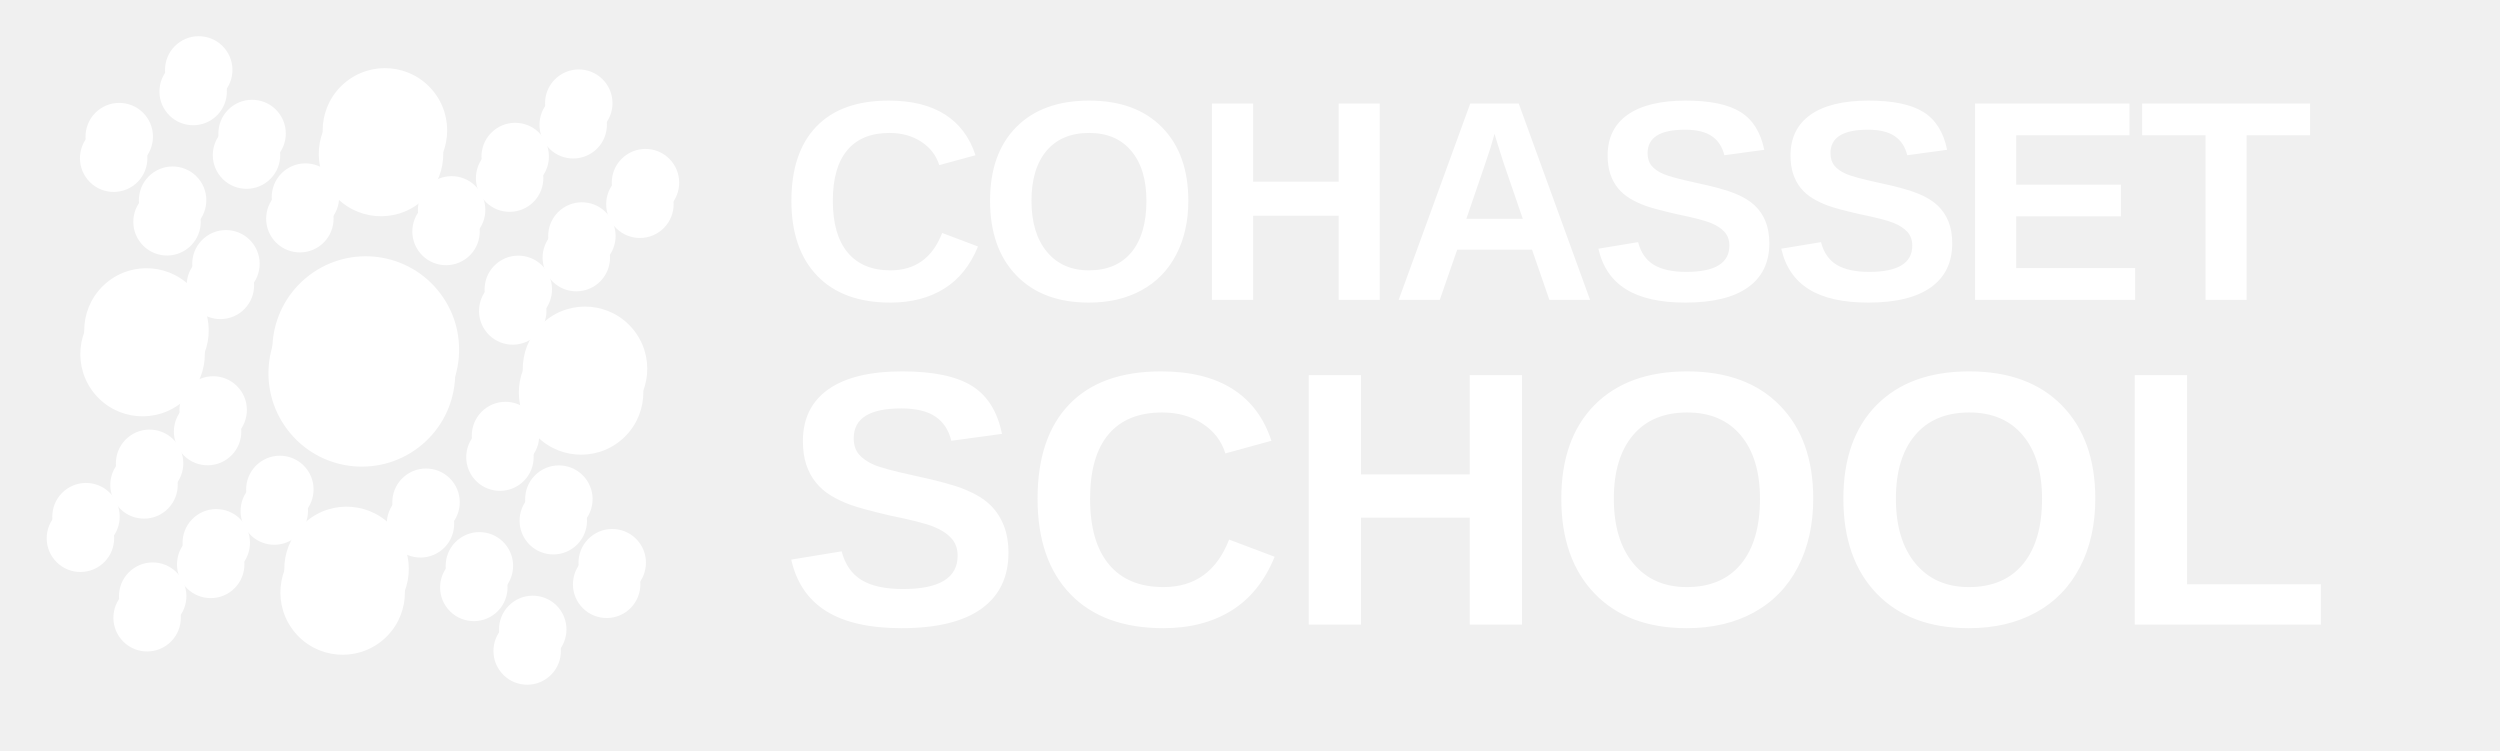
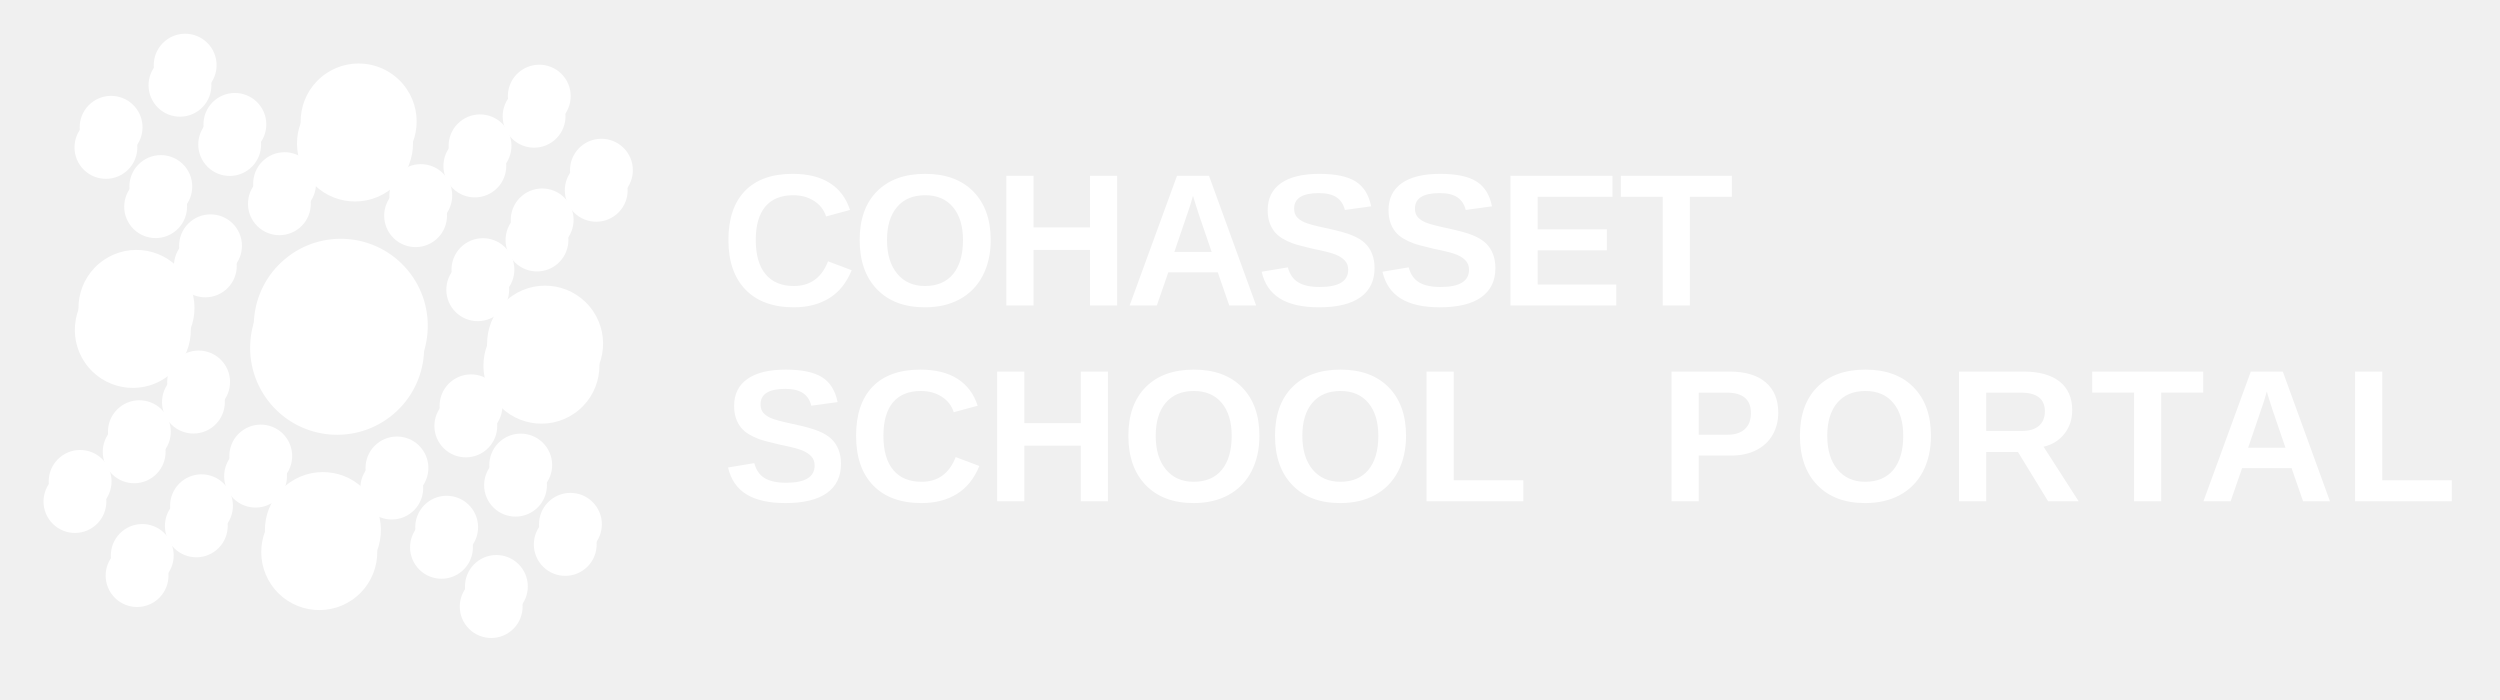
- <svg xmlns="http://www.w3.org/2000/svg" viewBox="19.5 22.6 481.9 144.7" role="img" aria-label="Cohasset School">
+ <svg xmlns="http://www.w3.org/2000/svg" viewBox="19.5 22.6 517.2 144.7" role="img" aria-label="Cohasset School">
  <defs>
    <filter id="sh" x="-40%" y="-30%" width="180%" height="160%">
      <feDropShadow dx="-3" dy="3" stdDeviation="1.8" flood-color="#0B1630" flood-opacity="0.45" />
    </filter>
  </defs>
  <g id="sunburst" transform="rotate(-40 90 90)">
    <g fill="#FFFFFF">
      <circle cx="116.5" cy="63" r="12" />
      <circle cx="56.5" cy="63" r="12" />
      <circle cx="116.5" cy="123" r="12" />
      <circle cx="56.5" cy="123" r="12" />
      <circle cx="76.5" cy="62.5" r="6.5" />
      <circle cx="96.5" cy="62.5" r="6.5" />
      <circle cx="76.5" cy="122.5" r="6.5" />
      <circle cx="96.5" cy="122.5" r="6.5" />
      <circle cx="56.5" cy="82.5" r="6.5" />
      <circle cx="56.5" cy="102.5" r="6.5" />
      <circle cx="116.5" cy="82.5" r="6.5" />
      <circle cx="116.5" cy="102.5" r="6.5" />
      <circle cx="76.5" cy="46.5" r="6.5" />
      <circle cx="96.5" cy="46.5" r="6.5" />
      <circle cx="76.5" cy="30.5" r="6.5" />
      <circle cx="96.5" cy="30.5" r="6.5" />
      <circle cx="76.5" cy="138.5" r="6.5" />
      <circle cx="96.5" cy="138.5" r="6.5" />
      <circle cx="76.5" cy="154.5" r="6.5" />
      <circle cx="96.5" cy="154.5" r="6.5" />
      <circle cx="40.5" cy="82.5" r="6.5" />
      <circle cx="40.5" cy="102.5" r="6.5" />
      <circle cx="24.5" cy="82.5" r="6.5" />
      <circle cx="24.5" cy="102.5" r="6.5" />
      <circle cx="132.5" cy="82.5" r="6.5" />
      <circle cx="132.5" cy="102.5" r="6.5" />
      <circle cx="148.5" cy="82.5" r="6.5" />
      <circle cx="148.5" cy="102.5" r="6.5" />
      <circle cx="86.5" cy="93" r="18" />
    </g>
    <g fill="#FFFFFF">
      <circle cx="120" cy="60" r="12" />
      <circle cx="60" cy="60" r="12" />
      <circle cx="120" cy="120" r="12" />
      <circle cx="60" cy="120" r="12" />
      <circle cx="80" cy="60" r="6.5" />
      <circle cx="100" cy="60" r="6.5" />
      <circle cx="80" cy="120" r="6.5" />
      <circle cx="100" cy="120" r="6.5" />
      <circle cx="60" cy="80" r="6.5" />
      <circle cx="60" cy="100" r="6.5" />
      <circle cx="120" cy="80" r="6.5" />
      <circle cx="120" cy="100" r="6.5" />
      <circle cx="80" cy="44" r="6.5" />
      <circle cx="100" cy="44" r="6.5" />
      <circle cx="80" cy="28" r="6.5" />
      <circle cx="100" cy="28" r="6.5" />
      <circle cx="80" cy="136" r="6.5" />
      <circle cx="100" cy="136" r="6.5" />
      <circle cx="80" cy="152" r="6.5" />
      <circle cx="100" cy="152" r="6.5" />
      <circle cx="44" cy="80" r="6.5" />
      <circle cx="44" cy="100" r="6.5" />
      <circle cx="28" cy="80" r="6.5" />
      <circle cx="28" cy="100" r="6.5" />
      <circle cx="136" cy="80" r="6.5" />
      <circle cx="136" cy="100" r="6.5" />
      <circle cx="152" cy="80" r="6.5" />
      <circle cx="152" cy="100" r="6.5" />
      <circle cx="90" cy="90" r="18" />
    </g>
  </g>
-   <text x="169.8" y="80.4" font-family="Arial Black, Arial, Helvetica, sans-serif" font-weight="900" font-size="55" letter-spacing="-1.43" textLength="326.1" fill="#FFFFFF">COHASSET</text>
-   <text x="170.0" y="143.0" font-family="Arial Black, Arial, Helvetica, sans-serif" font-weight="900" font-size="69.9" textLength="326.2" fill="#FFFFFF">SCHOOL</text>
+   <text x="168.6" y="85.8" font-family="Arial Black, Arial, Helvetica, sans-serif" font-weight="900" font-size="39" letter-spacing="-1.014" textLength="231.2" fill="#FFFFFF">COHASSET</text>
+   <text x="169.0" y="126.3" font-family="Arial Black, Arial, Helvetica, sans-serif" font-weight="900" font-size="39" textLength="182.0" fill="#FFFFFF">SCHOOL</text>
+   <text x="362.7" y="126.3" font-family="Arial, Helvetica, sans-serif" font-weight="700" font-size="39" letter-spacing="1.56" textLength="168.1" fill="#FFFFFF">PORTAL</text>
</svg>
